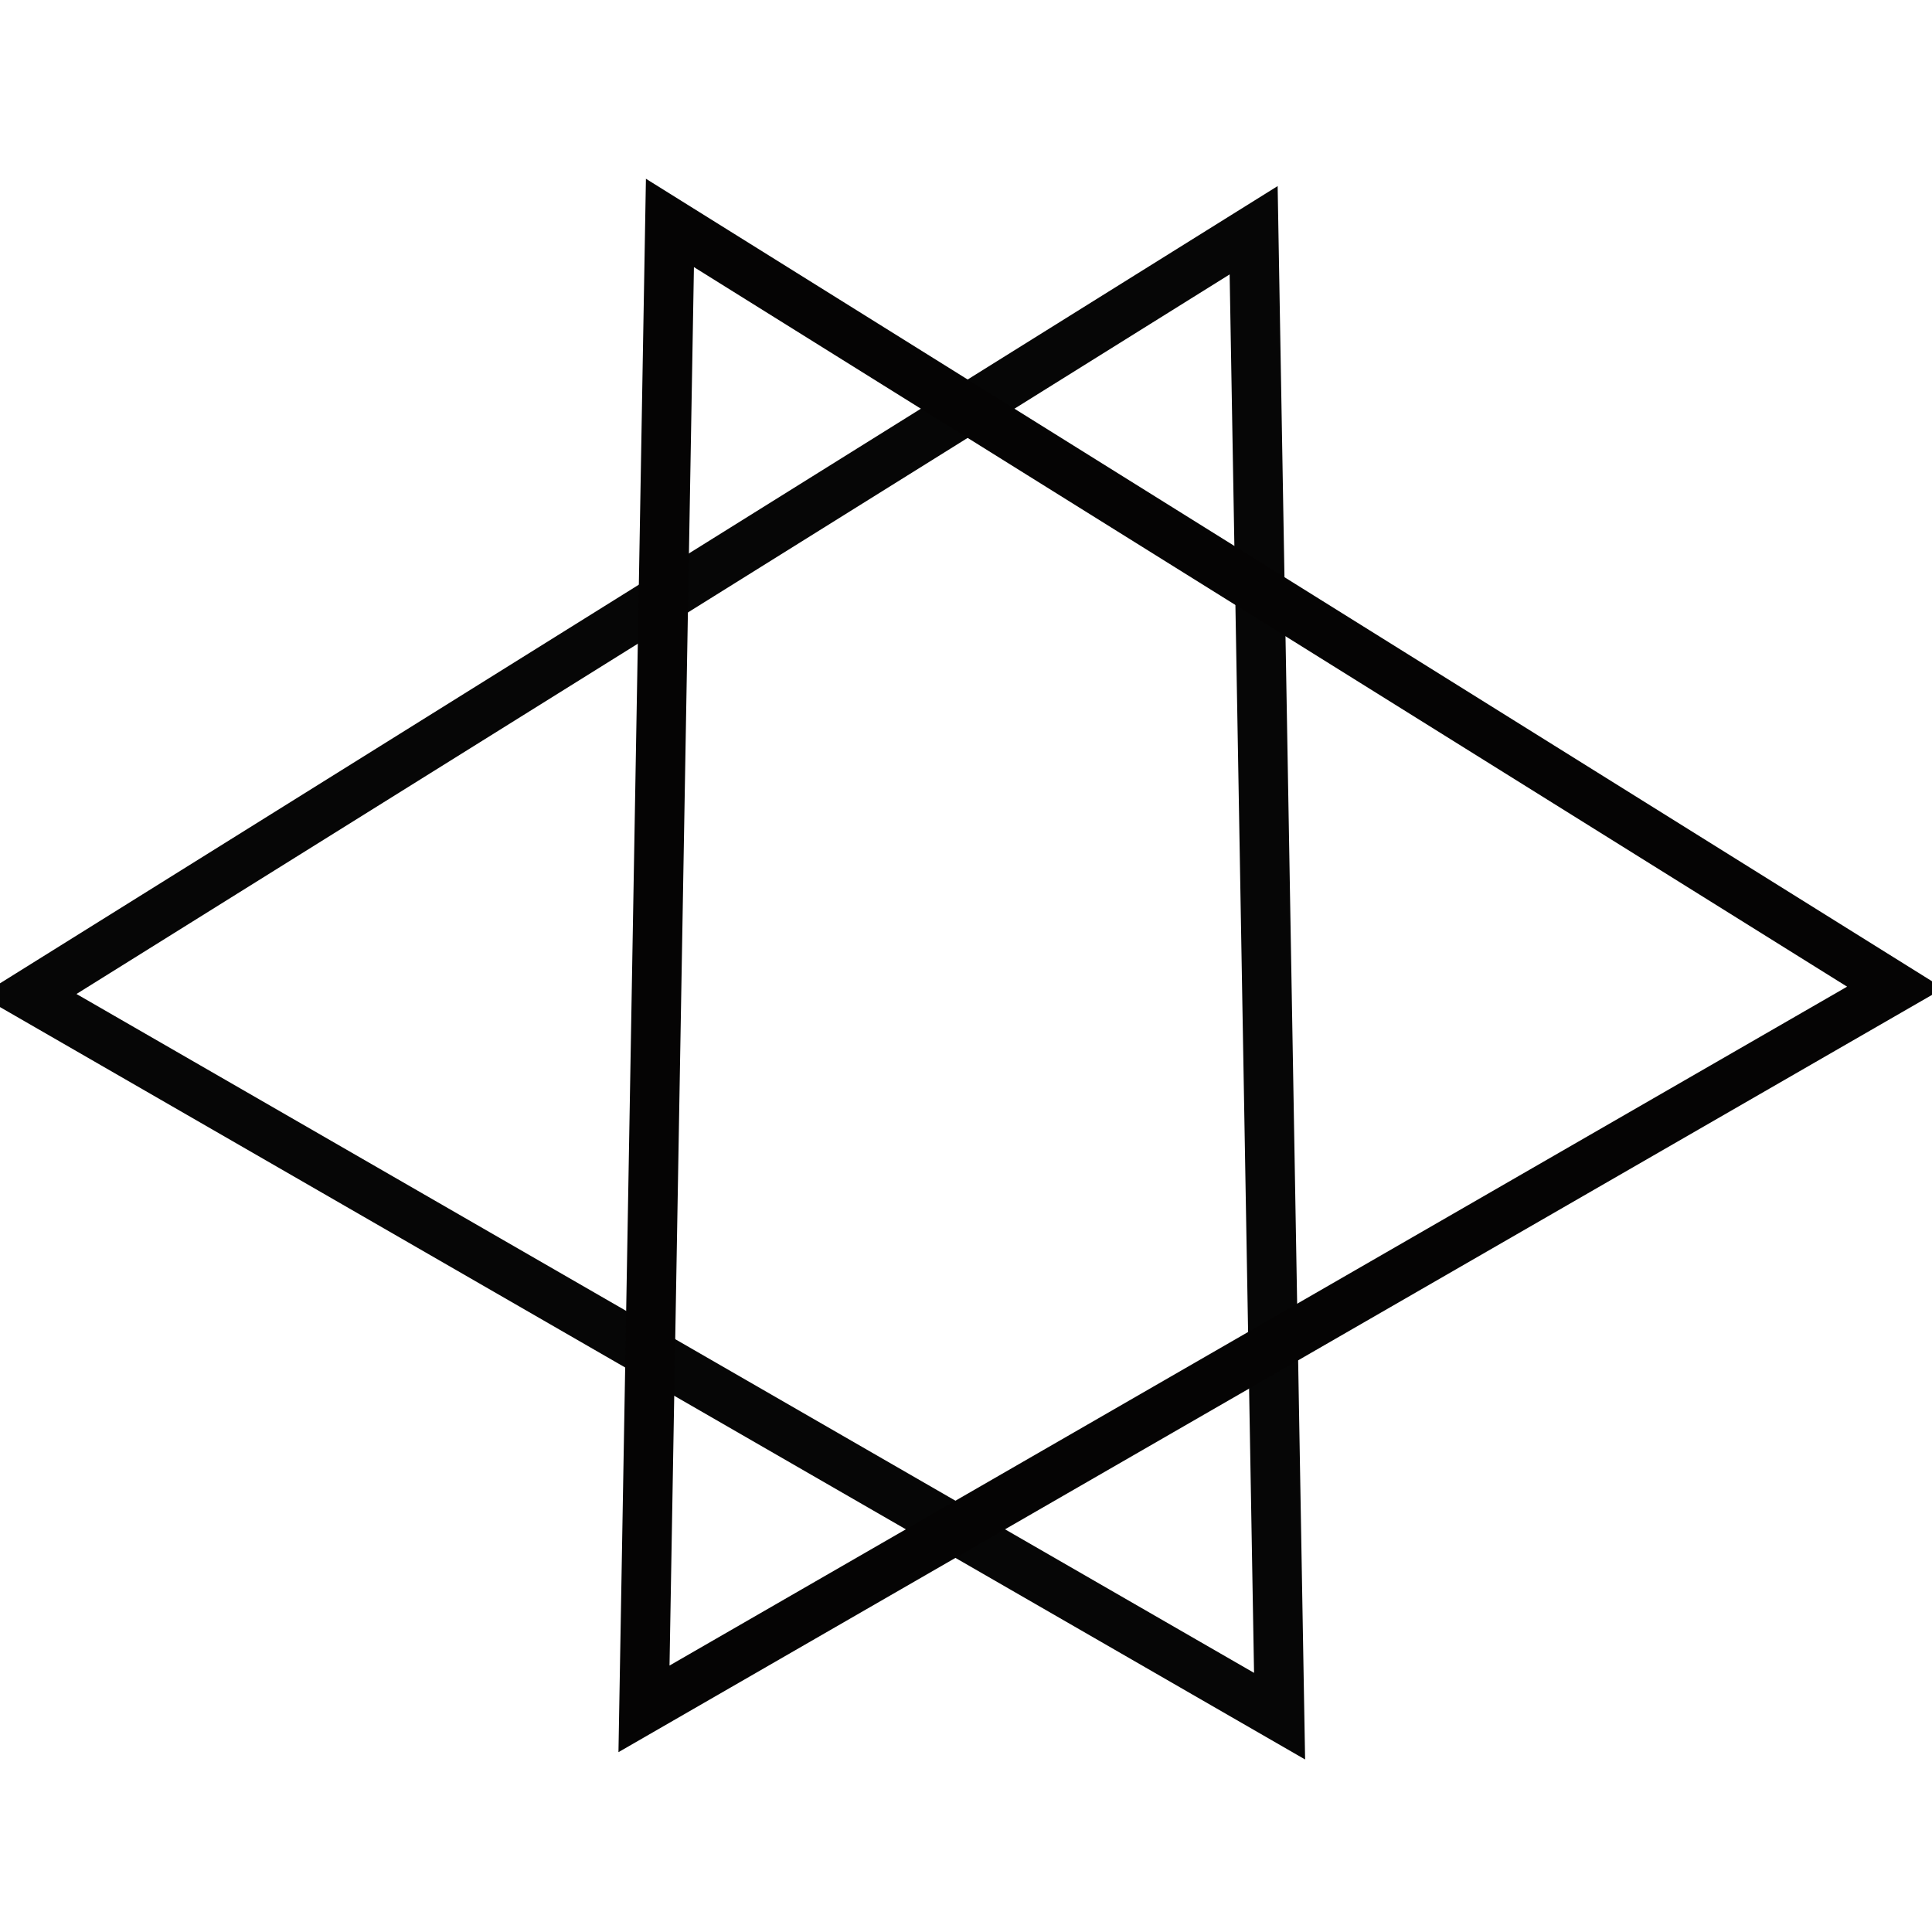
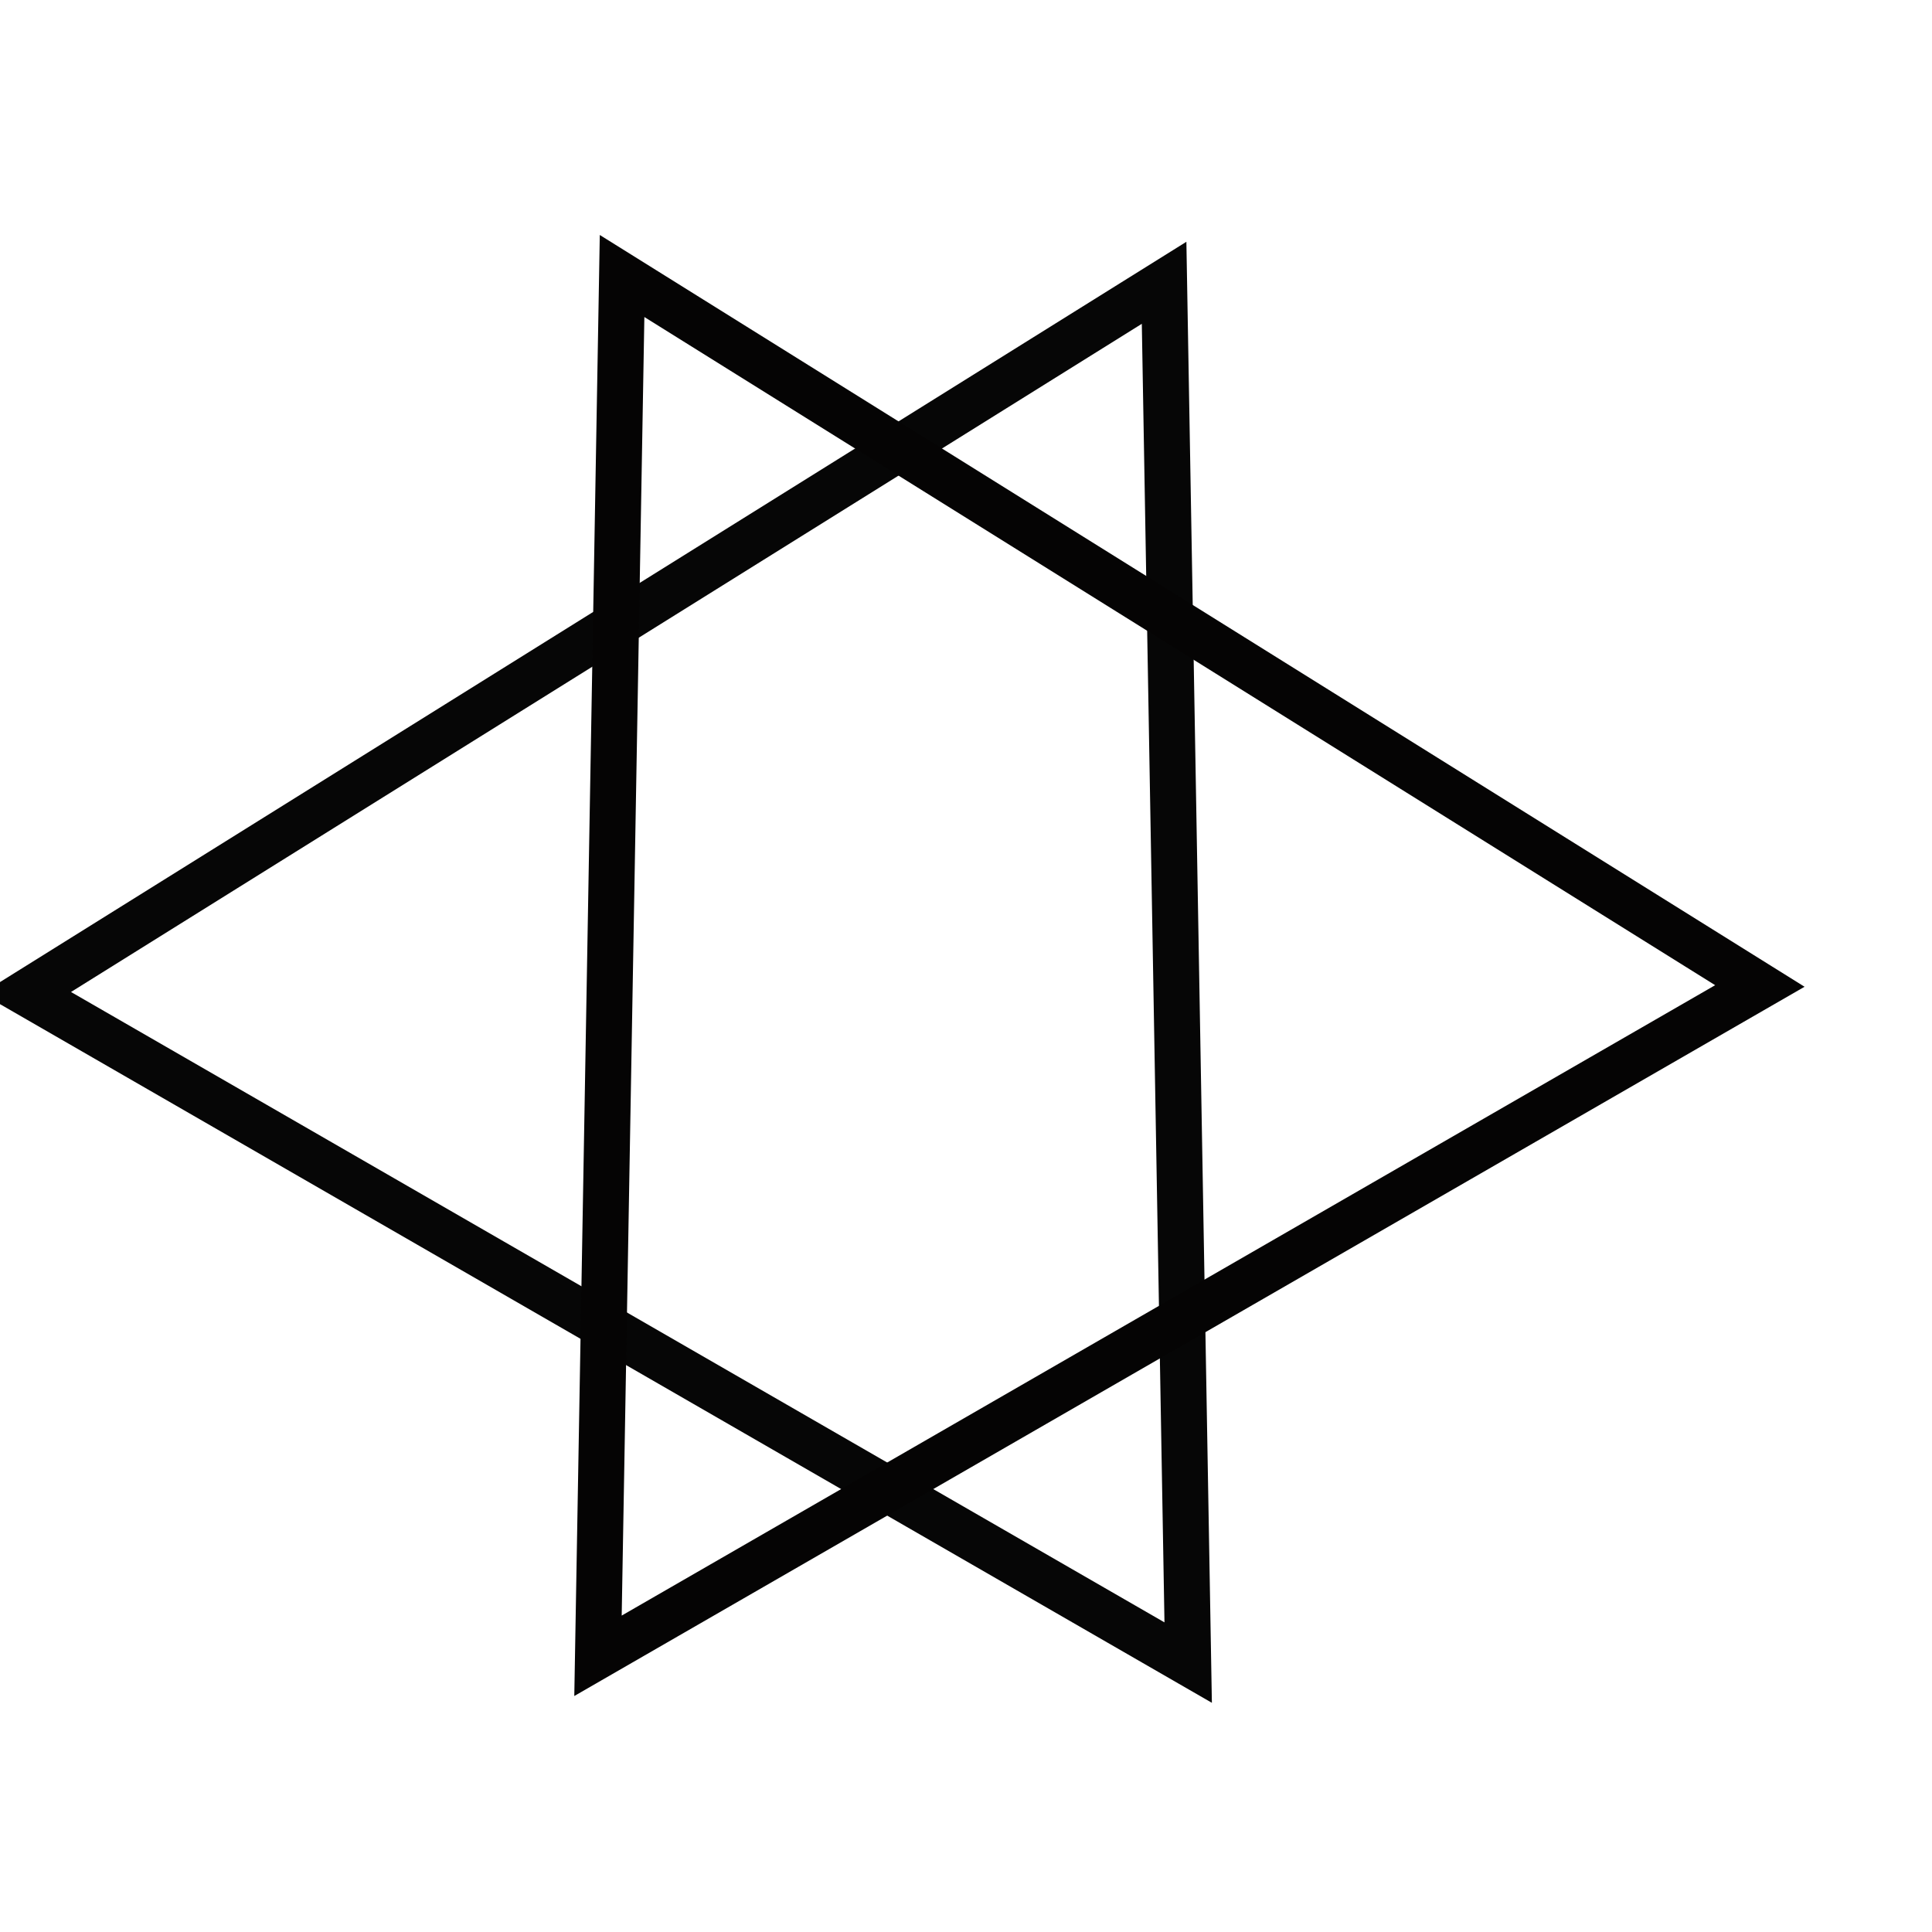
- <svg xmlns="http://www.w3.org/2000/svg" width="45px" height="45px" viewBox="0 0 39 32" version="1.1">
+ <svg xmlns="http://www.w3.org/2000/svg" xmlns:xlink="http://www.w3.org/1999/xlink" width="45px" height="45px" viewBox="0 0 42 32" version="1.1">
  <defs />
+   <path d="M10 10 V 120 L 10 120" stroke="none" stroke-width="2" fill="none" id="theMotionPath" />
  <g id="Page-1" stroke="none" stroke-width="1" fill="none" fill-rule="evenodd">
    <g id="Group-9" transform="translate(0, 1)">
      <polygon id="Triangle" stroke="#060606" transform="translate(13.07044, 15.3633) rotate(269) translate(-13.07044, -15.3633) " points="13.07 2.863 28.07 27.863 -1.93 27.863">
            </polygon>
      <polygon id="Triangle" stroke="#050404" transform="translate(25.75988, 15.21587) rotate(91) translate(-25.75988, -15.21587) " points="25.76 2.716 40.76 27.716 10.76 27.716">
            </polygon>
-       <animateTransform attributeName="transform" attributeType="XML" type="rotate" from="0 19 17" to="360 19 17" dur="10s" repeatCount="indefinite" />
+       <animateTransform attributeName="transform" attributeType="XML" type="rotate" from="0 19 17" to="360 19 17" dur="13s" repeatCount="indefinite" />
+       <animateMotion dur="20s" repeatCount="definite">
+         <mpath xlink:href="#theMotionPath" />
+       </animateMotion>
    </g>
  </g>
</svg>
